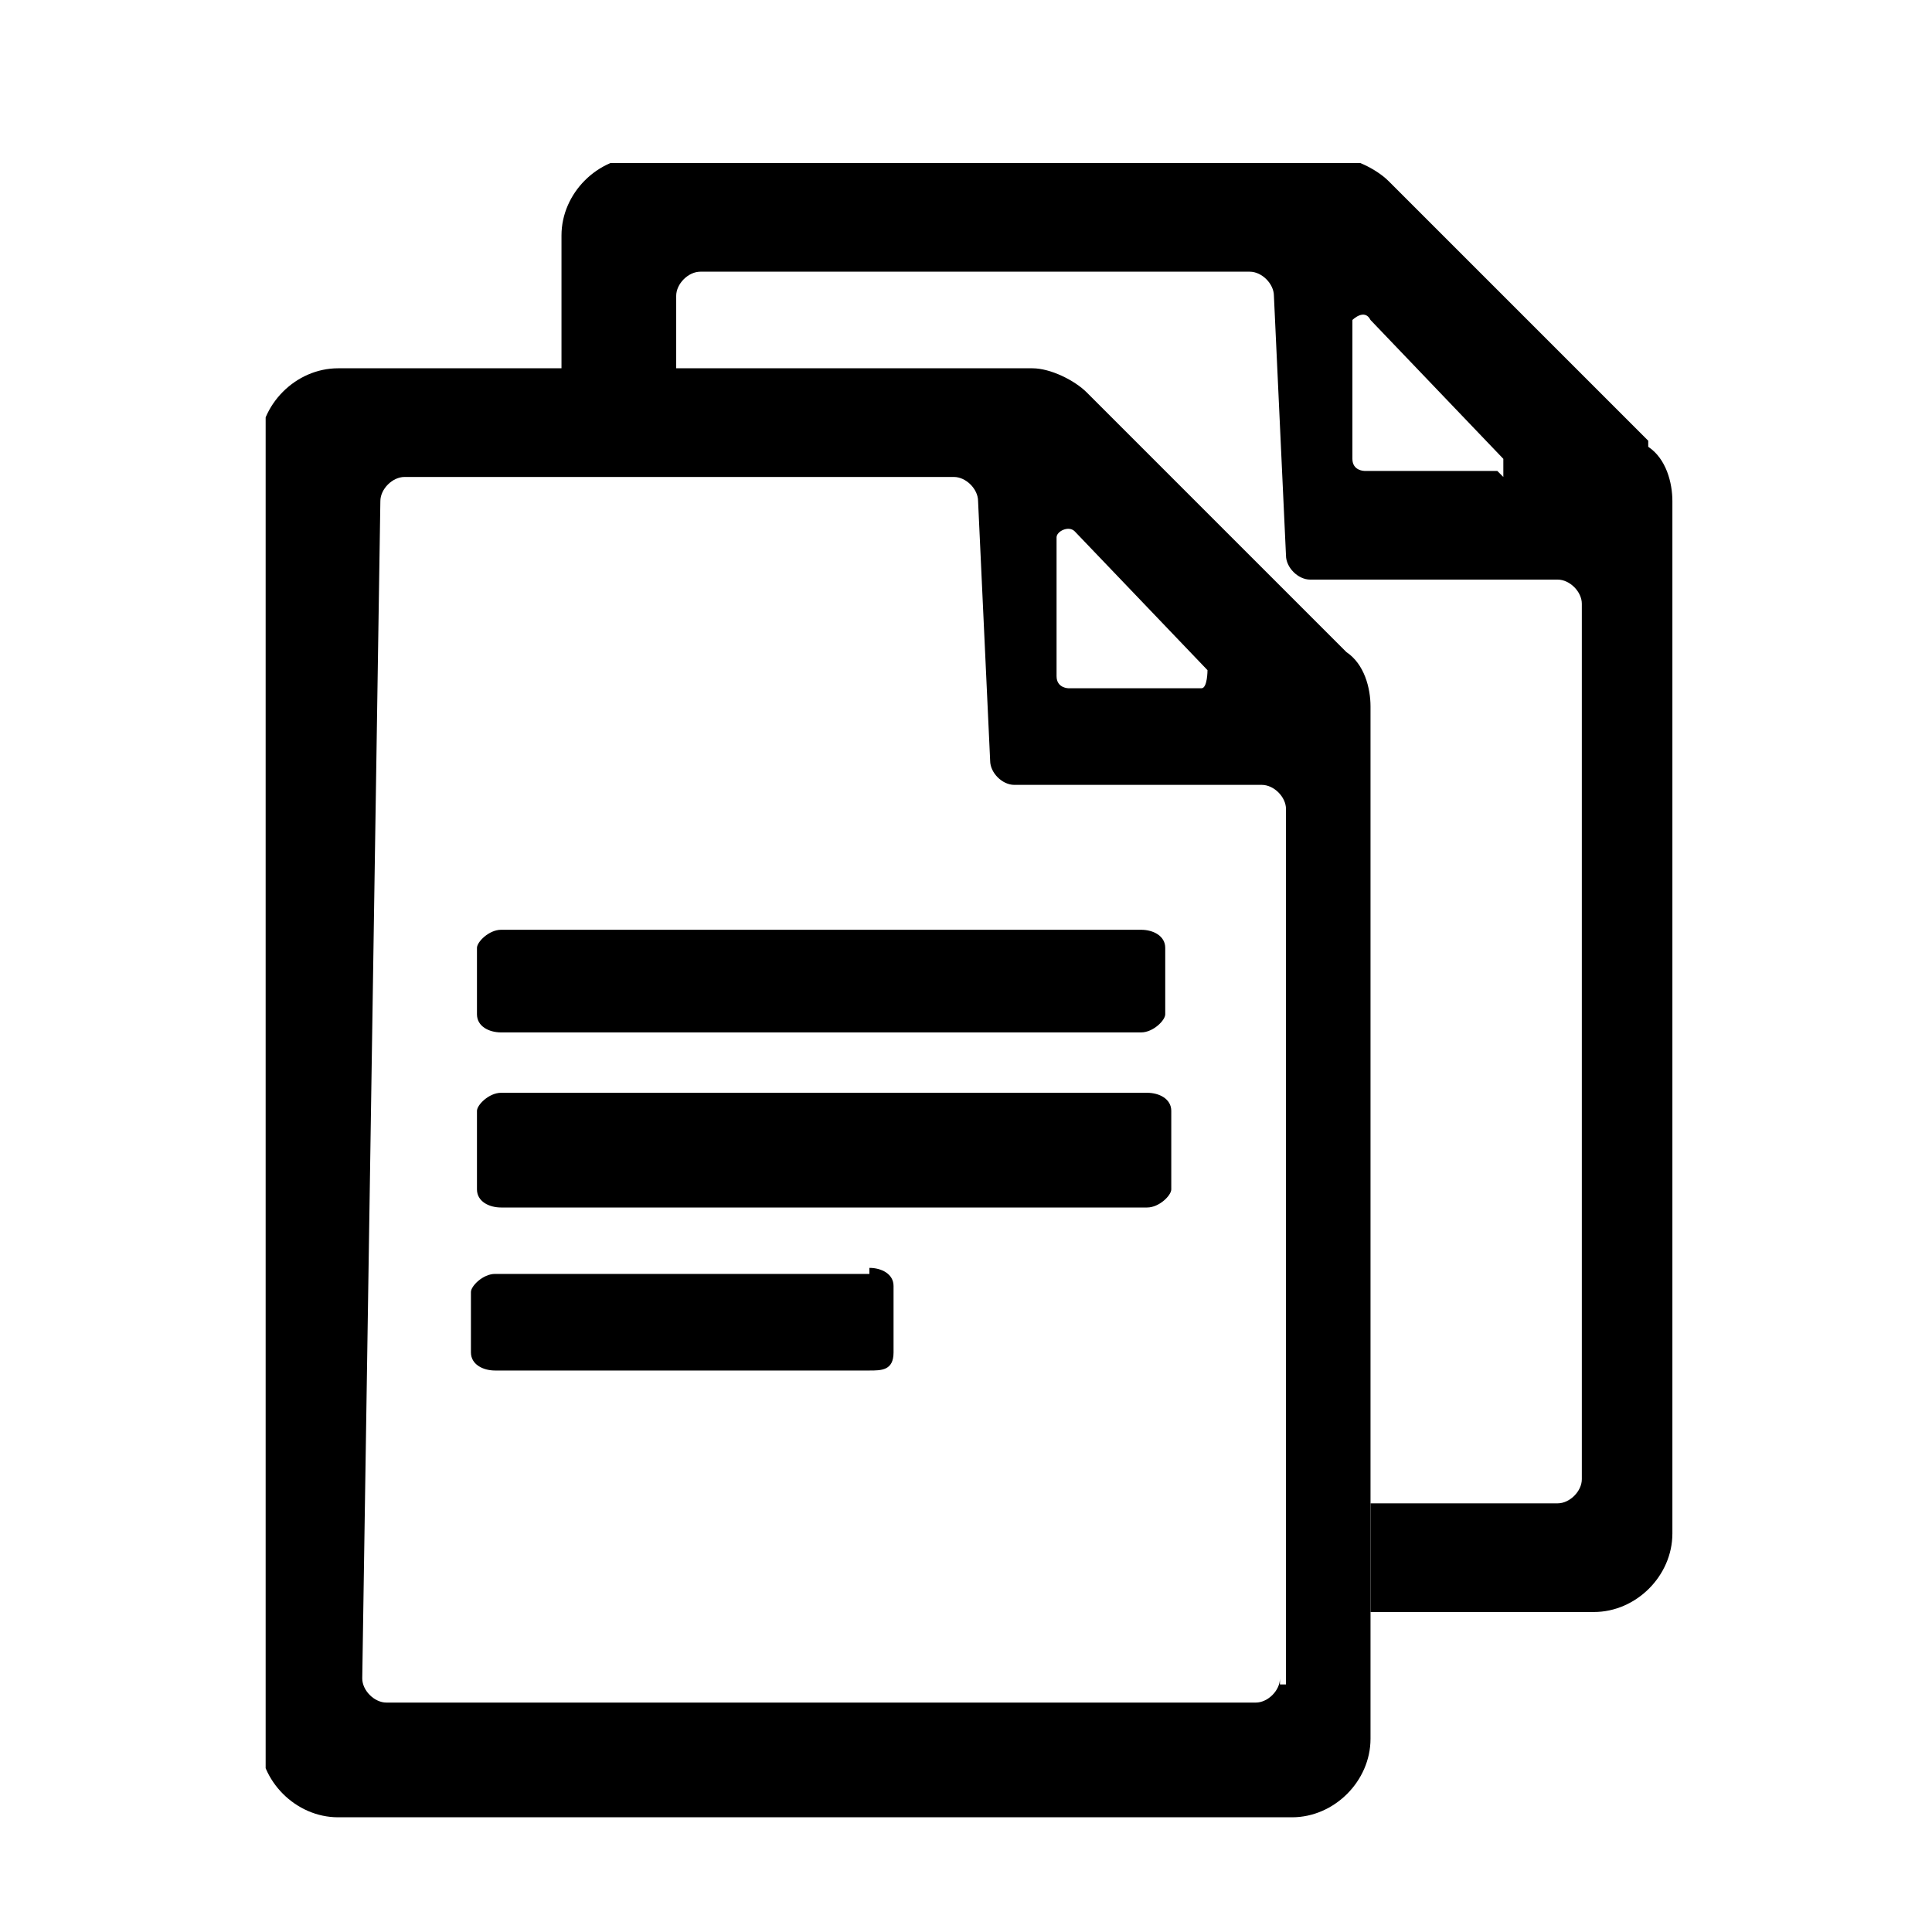
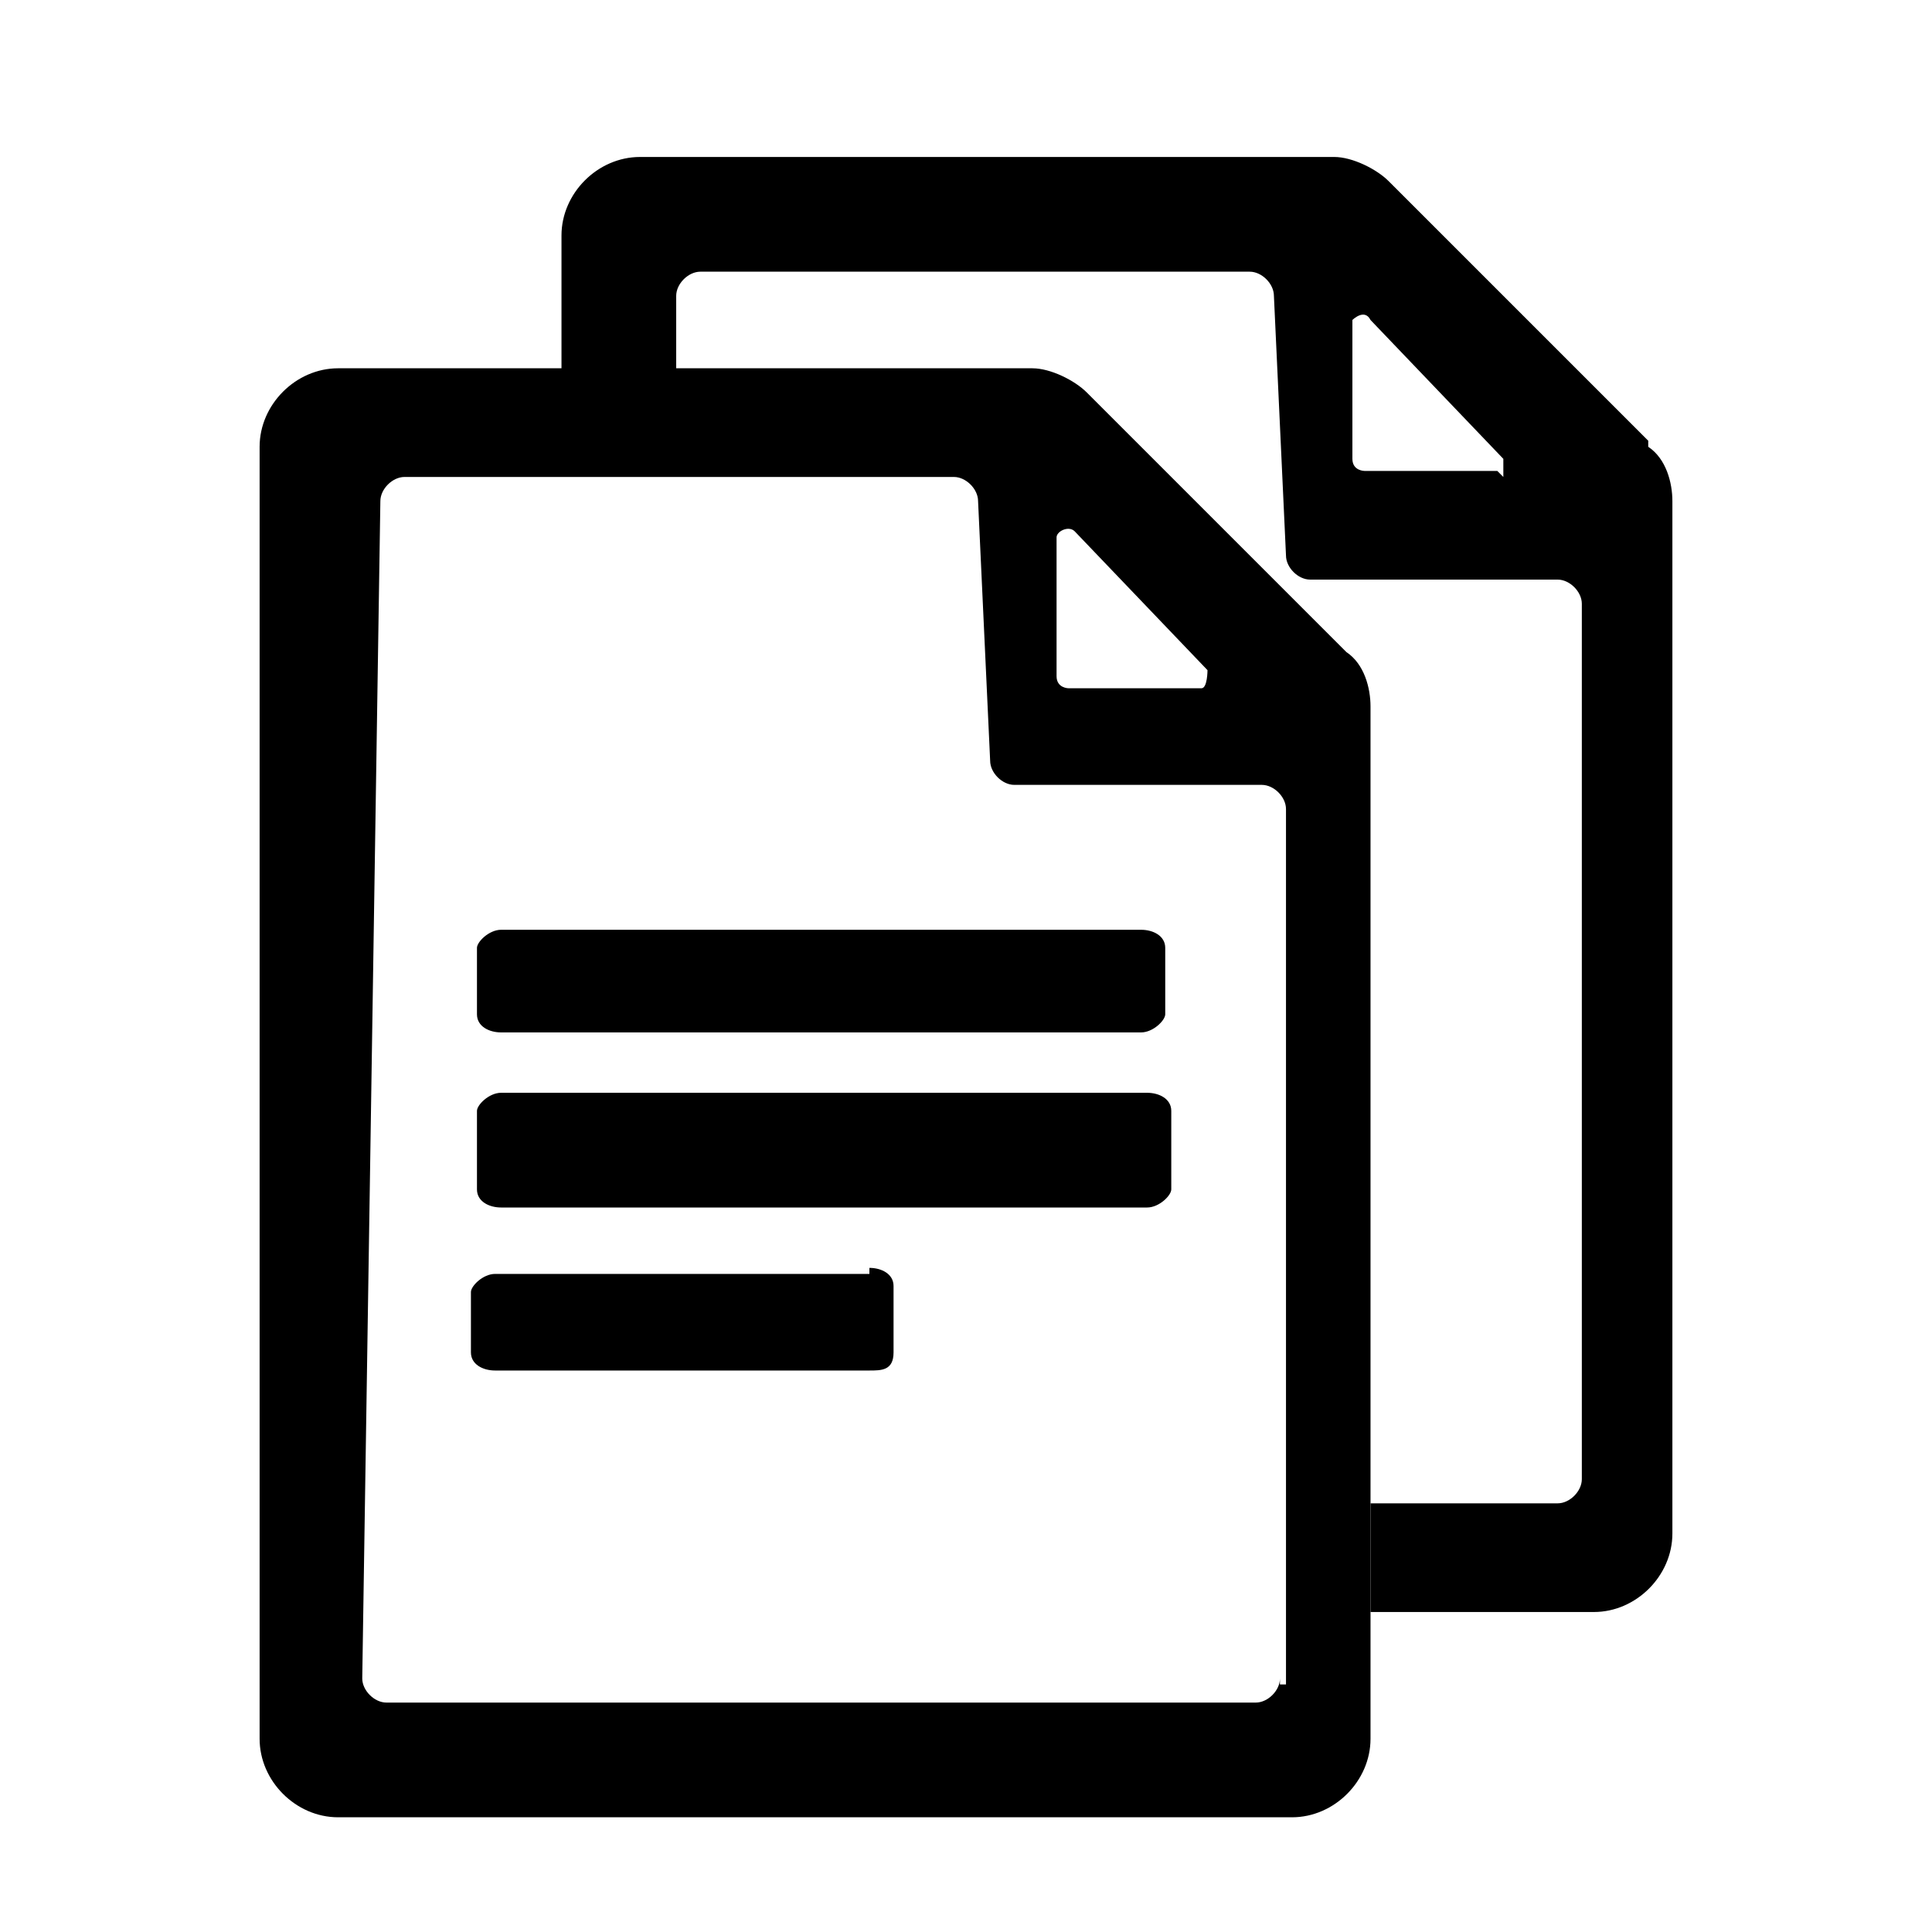
<svg xmlns="http://www.w3.org/2000/svg" id="Layer_2" version="1.1" viewBox="0 0 32 32">
-   <defs>
-     <clipPath id="clippath">
-       <rect x="4.4" y="2.7" width="23.3" height="27.4" fill="none" />
-     </clipPath>
-   </defs>
-   <g clip-path="url(#clippath)">
-     <g>
-       <path fill="currentColor" d="M22.3,10.8l-4.3-4.3c-.2-.2-.6-.4-.9-.4H5.6c-.7,0-1.3.6-1.3,1.3v21.4c0,.7.6,1.3,1.3,1.3h15.8c.7,0,1.3-.6,1.3-1.3V11.7c0-.3-.1-.7-.4-.9ZM17.5,8.9c0-.1.2-.2.3-.1l2.2,2.3s0,.3-.1.3h-2.2s-.2,0-.2-.2c0,0,0-2.3,0-2.3ZM21.2,27.8c0,.2-.2.4-.4.4H6.4c-.2,0-.4-.2-.4-.4l.3-19.5c0-.2.2-.4.4-.4h9.1c.2,0,.4.2.4.4l.2,4.3c0,.2.2.4.4.4h4.1c.2,0,.4.2.4.4v14.5h-.1Z" />
-       <path fill="currentColor" d="M27.3,7.3l-4.3-4.3c-.2-.2-.6-.4-.9-.4h-11.5c-.7,0-1.3.6-1.3,1.3v2.3h1.9v-1.3c0-.2.2-.4.4-.4h9.1c.2,0,.4.2.4.4l.2,4.3c0,.2.2.4.4.4h4.1c.2,0,.4.2.4.4v14.5c0,.2-.2.4-.4.4h-3.1v1.8h3.7c.7,0,1.3-.6,1.3-1.3V8.3c0-.3-.1-.7-.4-.9h0ZM24.8,7.8h-2.2s-.2,0-.2-.2v-2.3c0,0,.2-.2.3,0l2.2,2.3s0,.3,0,.3Z" />
-       <path fill="currentColor" d="M18.9,15.4h-10.6c-.2,0-.4.2-.4.3v1.1c0,.2.2.3.4.3h10.6c.2,0,.4-.2.4-.3v-1.1c0-.2-.2-.3-.4-.3Z" />
-       <path fill="currentColor" d="M19,18.1h-10.7c-.2,0-.4.2-.4.3v1.3c0,.2.2.3.4.3h10.7c.2,0,.4-.2.4-.3v-1.3c0-.2-.2-.3-.4-.3Z" />
-       <path fill="currentColor" d="M14.4,21.1h-6.2c-.2,0-.4.2-.4.3v1c0,.2.2.3.4.3h6.2c.2,0,.4,0,.4-.3v-1.1c0-.2-.2-.3-.4-.3h0Z" />
-     </g>
+   <g>
+     <path fill="currentColor" d="M22.3,10.8l-4.3-4.3c-.2-.2-.6-.4-.9-.4H5.6c-.7,0-1.3.6-1.3,1.3v21.4c0,.7.6,1.3,1.3,1.3h15.8c.7,0,1.3-.6,1.3-1.3V11.7c0-.3-.1-.7-.4-.9ZM17.5,8.9c0-.1.2-.2.3-.1l2.2,2.3s0,.3-.1.3h-2.2s-.2,0-.2-.2c0,0,0-2.3,0-2.3ZM21.2,27.8c0,.2-.2.4-.4.4H6.4c-.2,0-.4-.2-.4-.4l.3-19.5c0-.2.2-.4.4-.4h9.1c.2,0,.4.2.4.4l.2,4.3c0,.2.2.4.4.4h4.1c.2,0,.4.2.4.4v14.5h-.1Z" />
+     <path fill="currentColor" d="M27.3,7.3l-4.3-4.3c-.2-.2-.6-.4-.9-.4h-11.5c-.7,0-1.3.6-1.3,1.3v2.3h1.9v-1.3c0-.2.2-.4.4-.4h9.1c.2,0,.4.2.4.4l.2,4.3c0,.2.2.4.4.4h4.1c.2,0,.4.2.4.4v14.5c0,.2-.2.4-.4.4h-3.1v1.8h3.7c.7,0,1.3-.6,1.3-1.3V8.3c0-.3-.1-.7-.4-.9h0ZM24.8,7.8h-2.2s-.2,0-.2-.2v-2.3c0,0,.2-.2.3,0l2.2,2.3s0,.3,0,.3Z" />
+     <path fill="currentColor" d="M18.9,15.4h-10.6c-.2,0-.4.2-.4.3v1.1c0,.2.2.3.4.3h10.6c.2,0,.4-.2.4-.3v-1.1c0-.2-.2-.3-.4-.3Z" />
+     <path fill="currentColor" d="M19,18.1h-10.7c-.2,0-.4.2-.4.3v1.3c0,.2.2.3.4.3h10.7c.2,0,.4-.2.4-.3v-1.3c0-.2-.2-.3-.4-.3Z" />
+     <path fill="currentColor" d="M14.4,21.1h-6.2c-.2,0-.4.2-.4.3v1c0,.2.2.3.4.3h6.2c.2,0,.4,0,.4-.3v-1.1c0-.2-.2-.3-.4-.3h0Z" />
  </g>
</svg>
